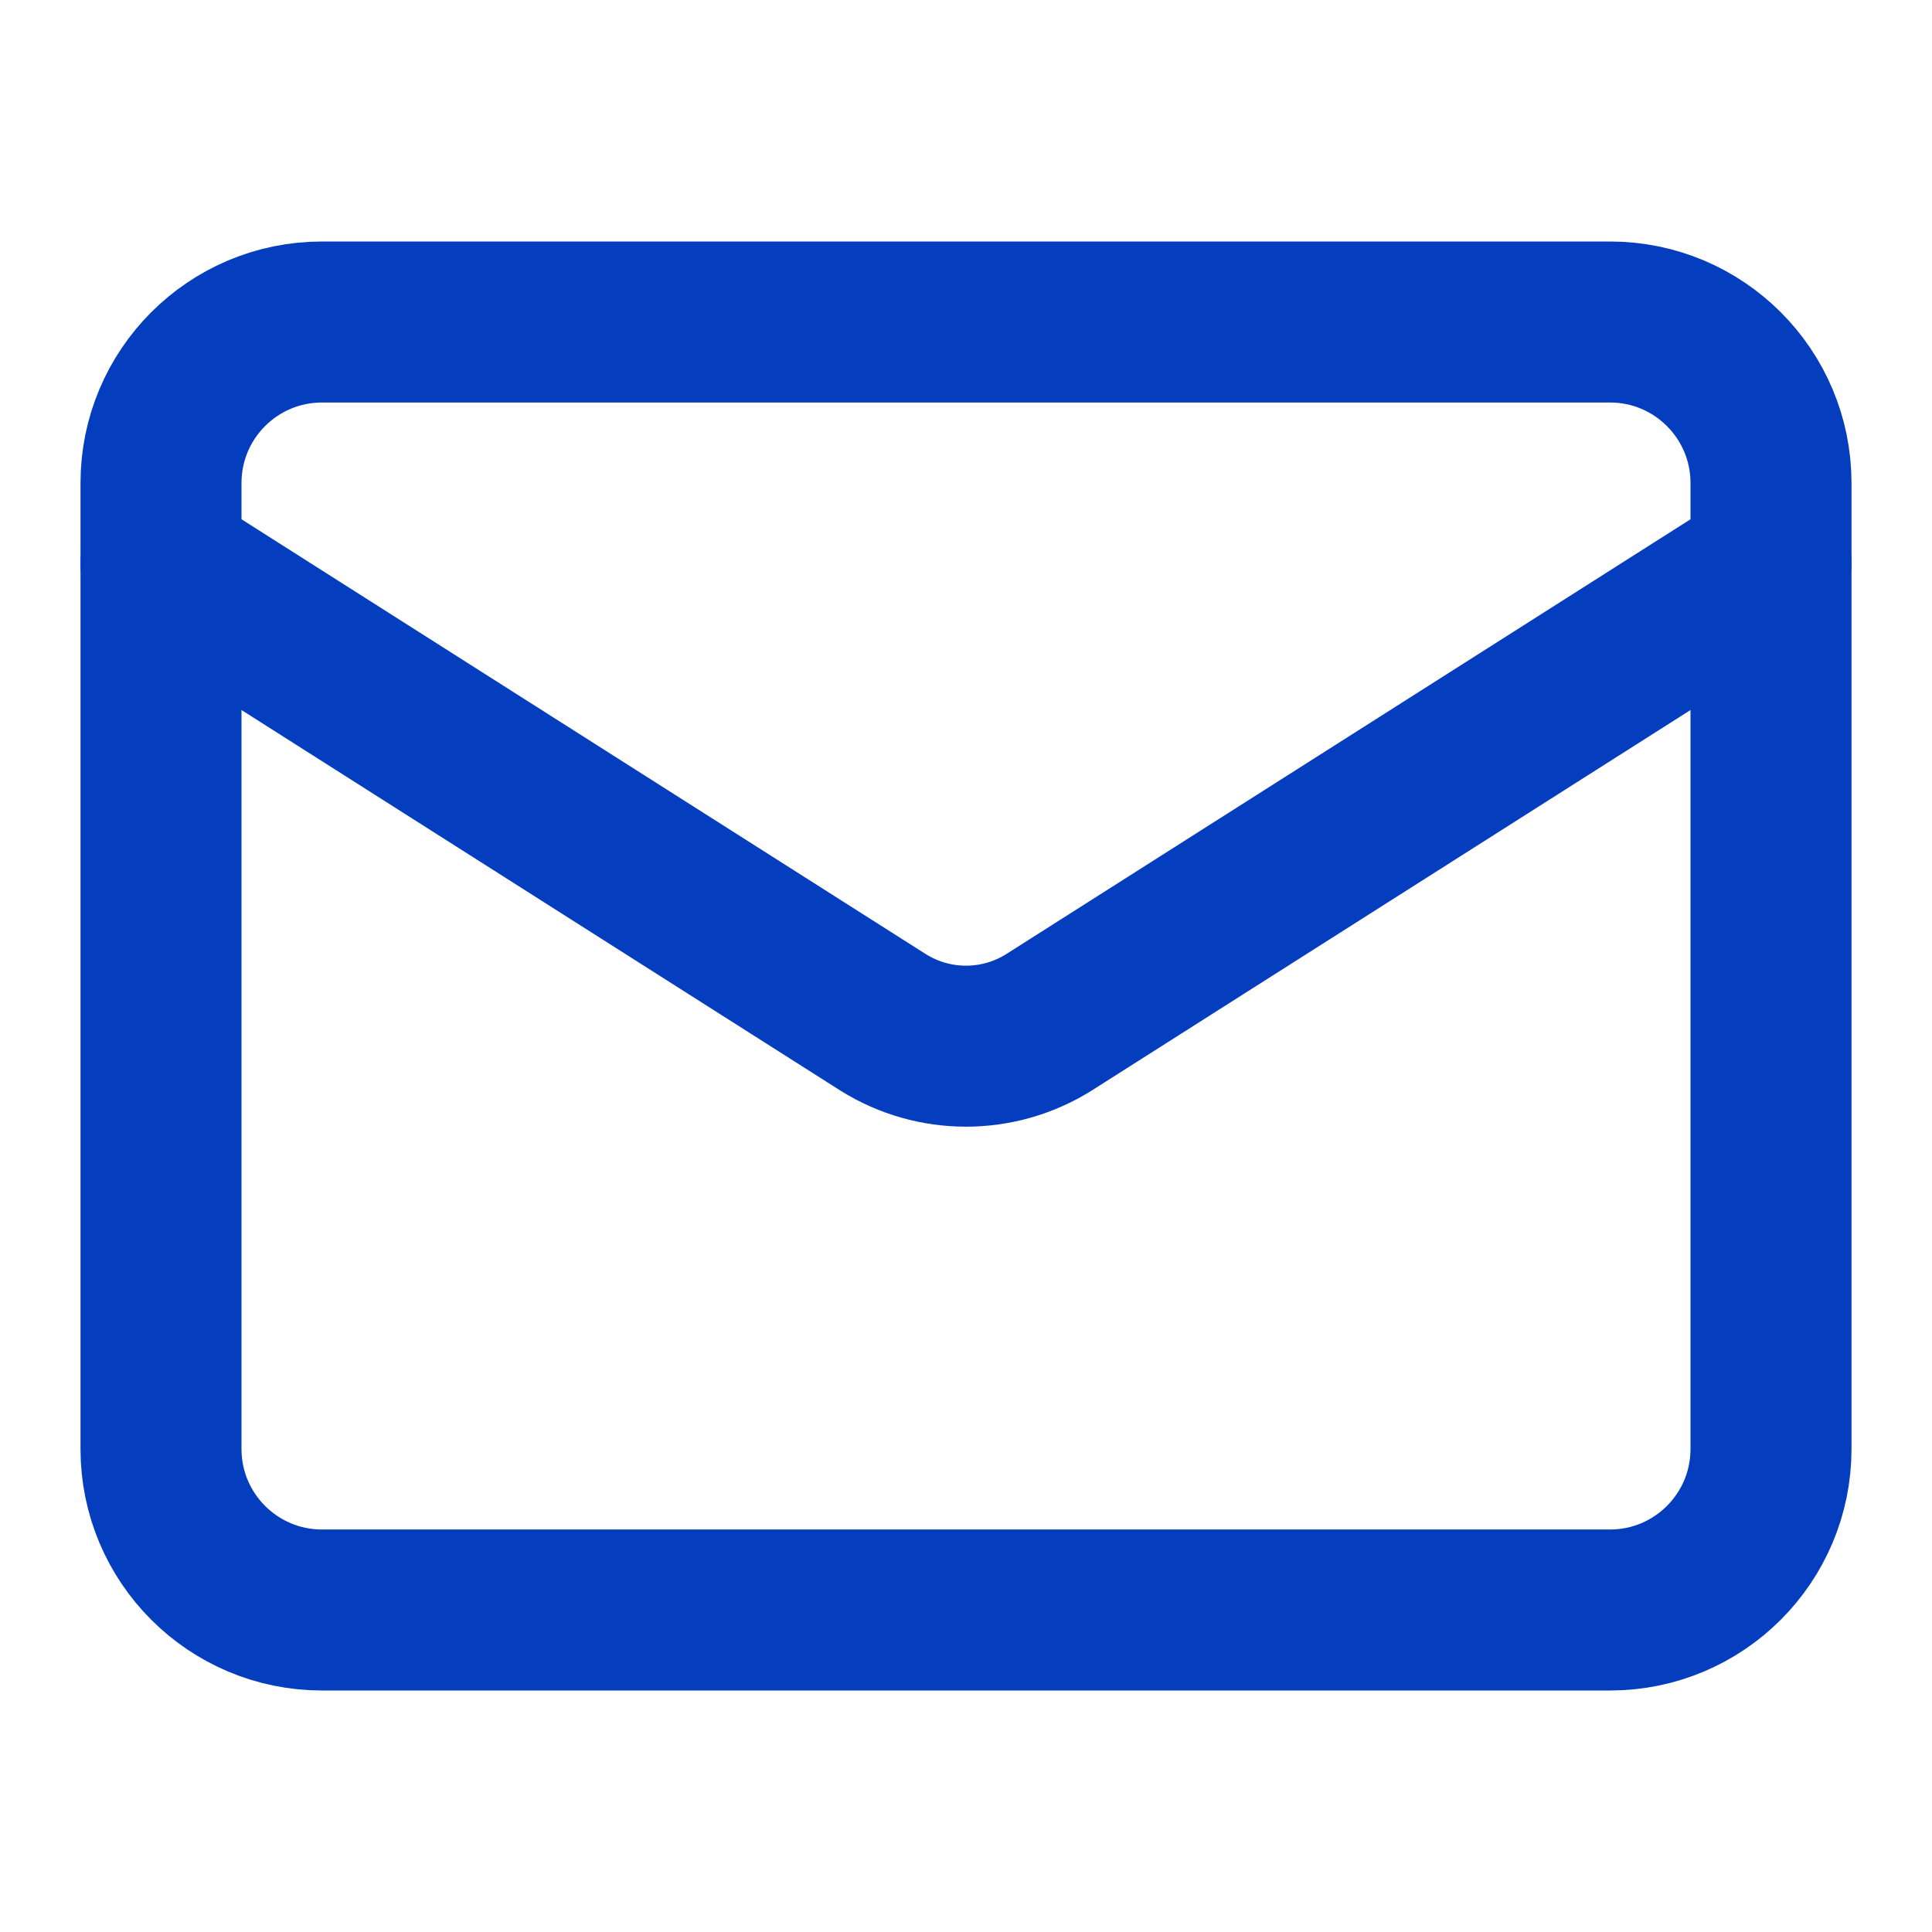
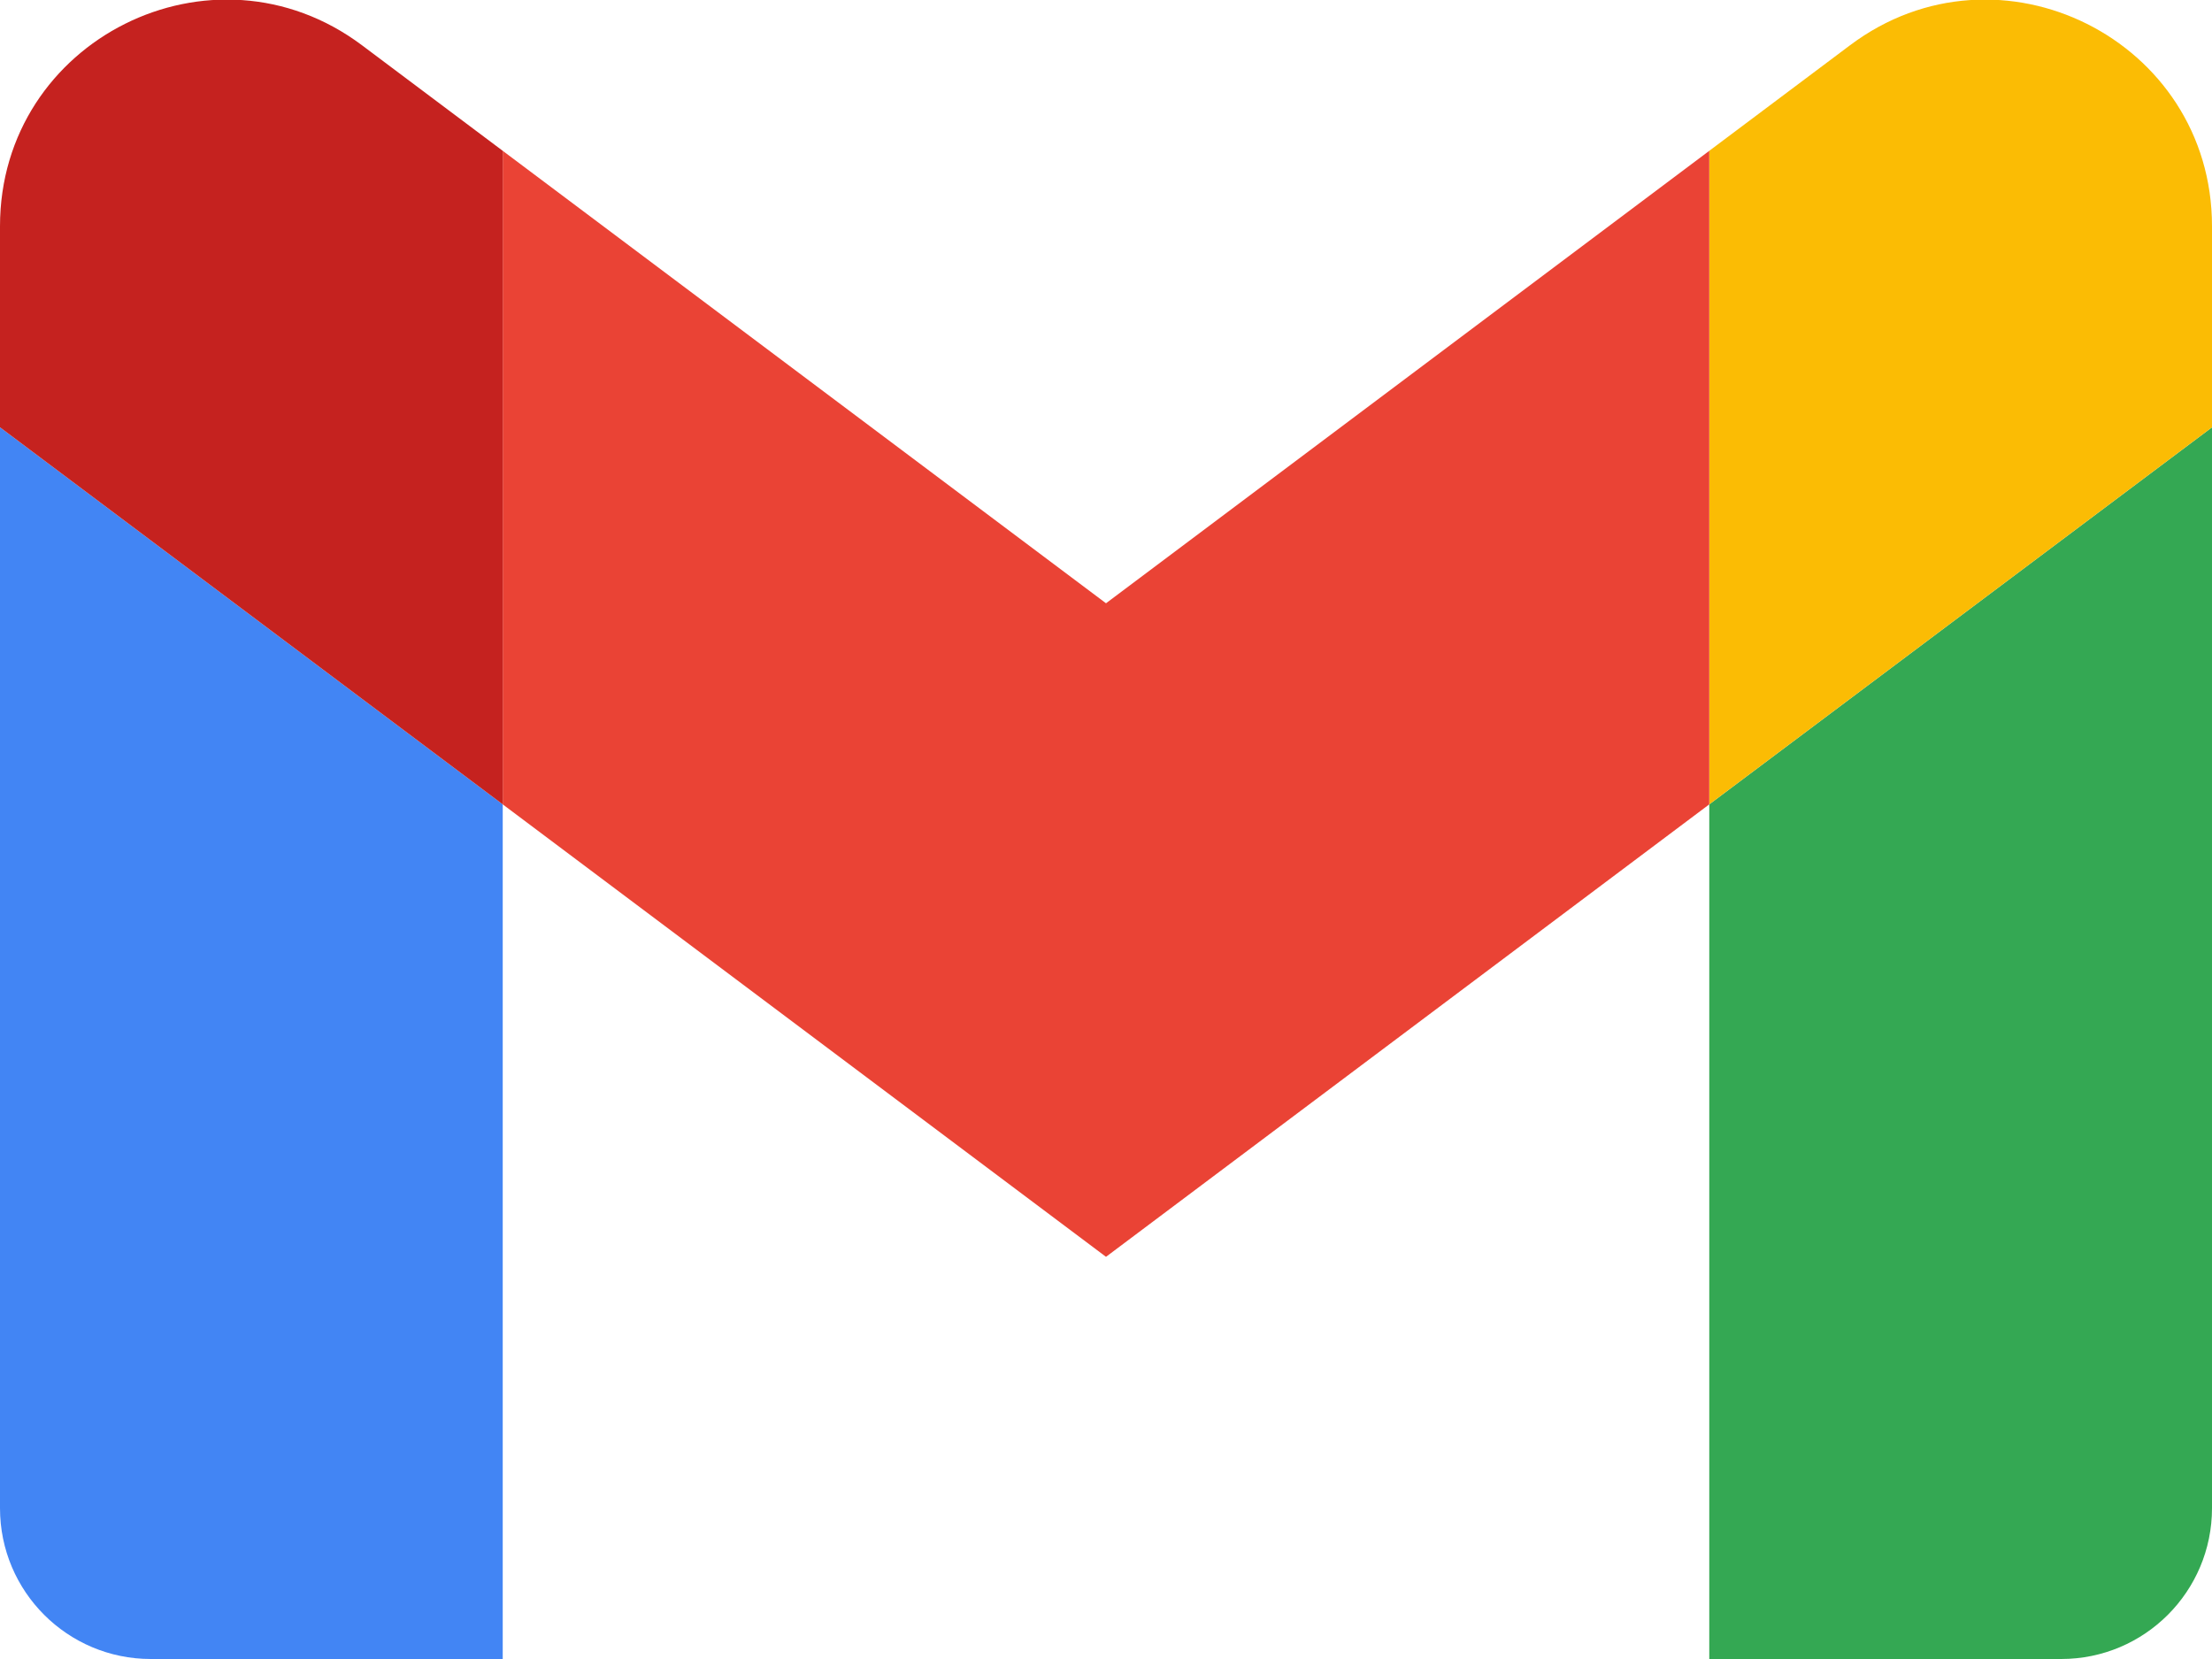
- <svg xmlns="http://www.w3.org/2000/svg" viewBox="0 0 24 24" fill="none" stroke="#043EBF" stroke-width="2" stroke-linecap="round" stroke-linejoin="round">
-   <rect x="2" y="4" width="20" height="16" rx="2" />
-   <path d="m22 7-8.97 5.7a1.94 1.94 0 0 1-2.06 0L2 7" />
+ <svg xmlns="http://www.w3.org/2000/svg" viewBox="52 42 88 66">
+   <path fill="#4285F4" d="M58 108h14V74L52 59v43c0 3.32 2.69 6 6 6" />
+   <path fill="#34A853" d="M120 108h14c3.32 0 6-2.69 6-6V59l-20 15" />
+   <path fill="#FBBC04" d="M120 48v26l20-15v-8c0-7.42-8.47-11.65-14.4-7.2" />
+   <path fill="#EA4335" d="M72 74V48l24 18 24-18v26L96 92" />
+   <path fill="#C5221F" d="M52 51v8l20 15V48l-5.6-4.2c-5.94-4.45-14.4-.22-14.4 7.2" />
</svg>
